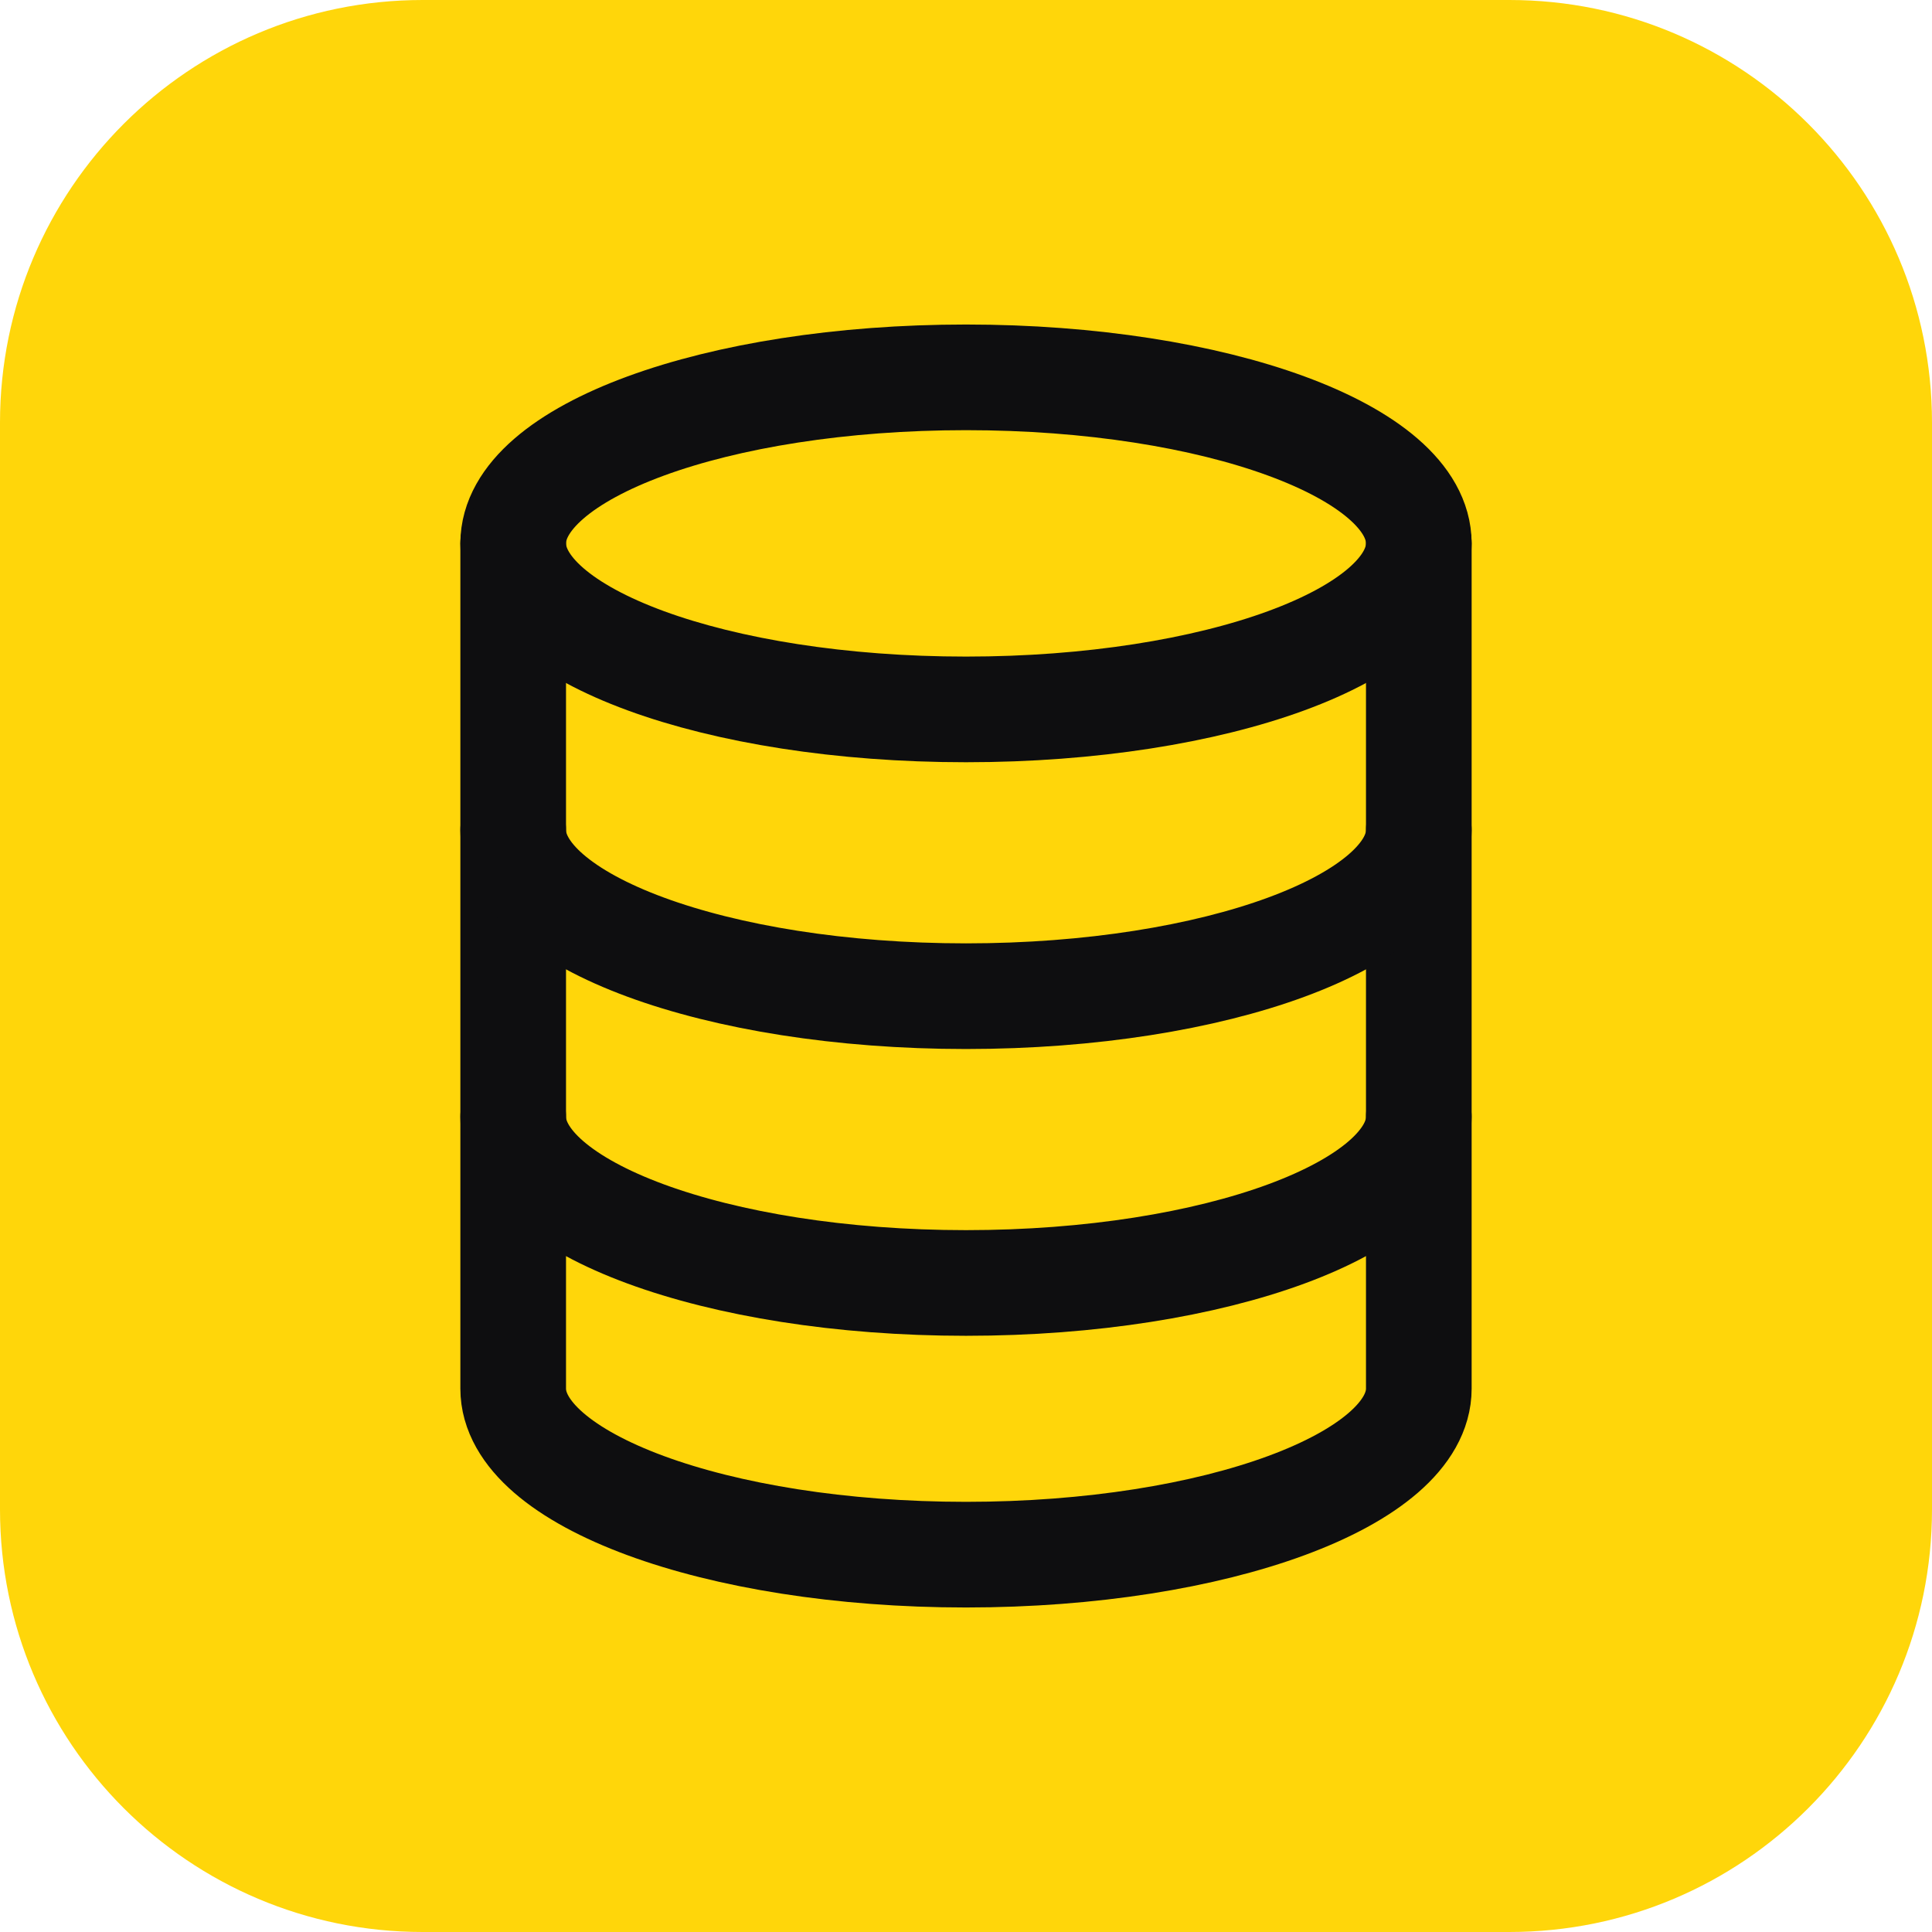
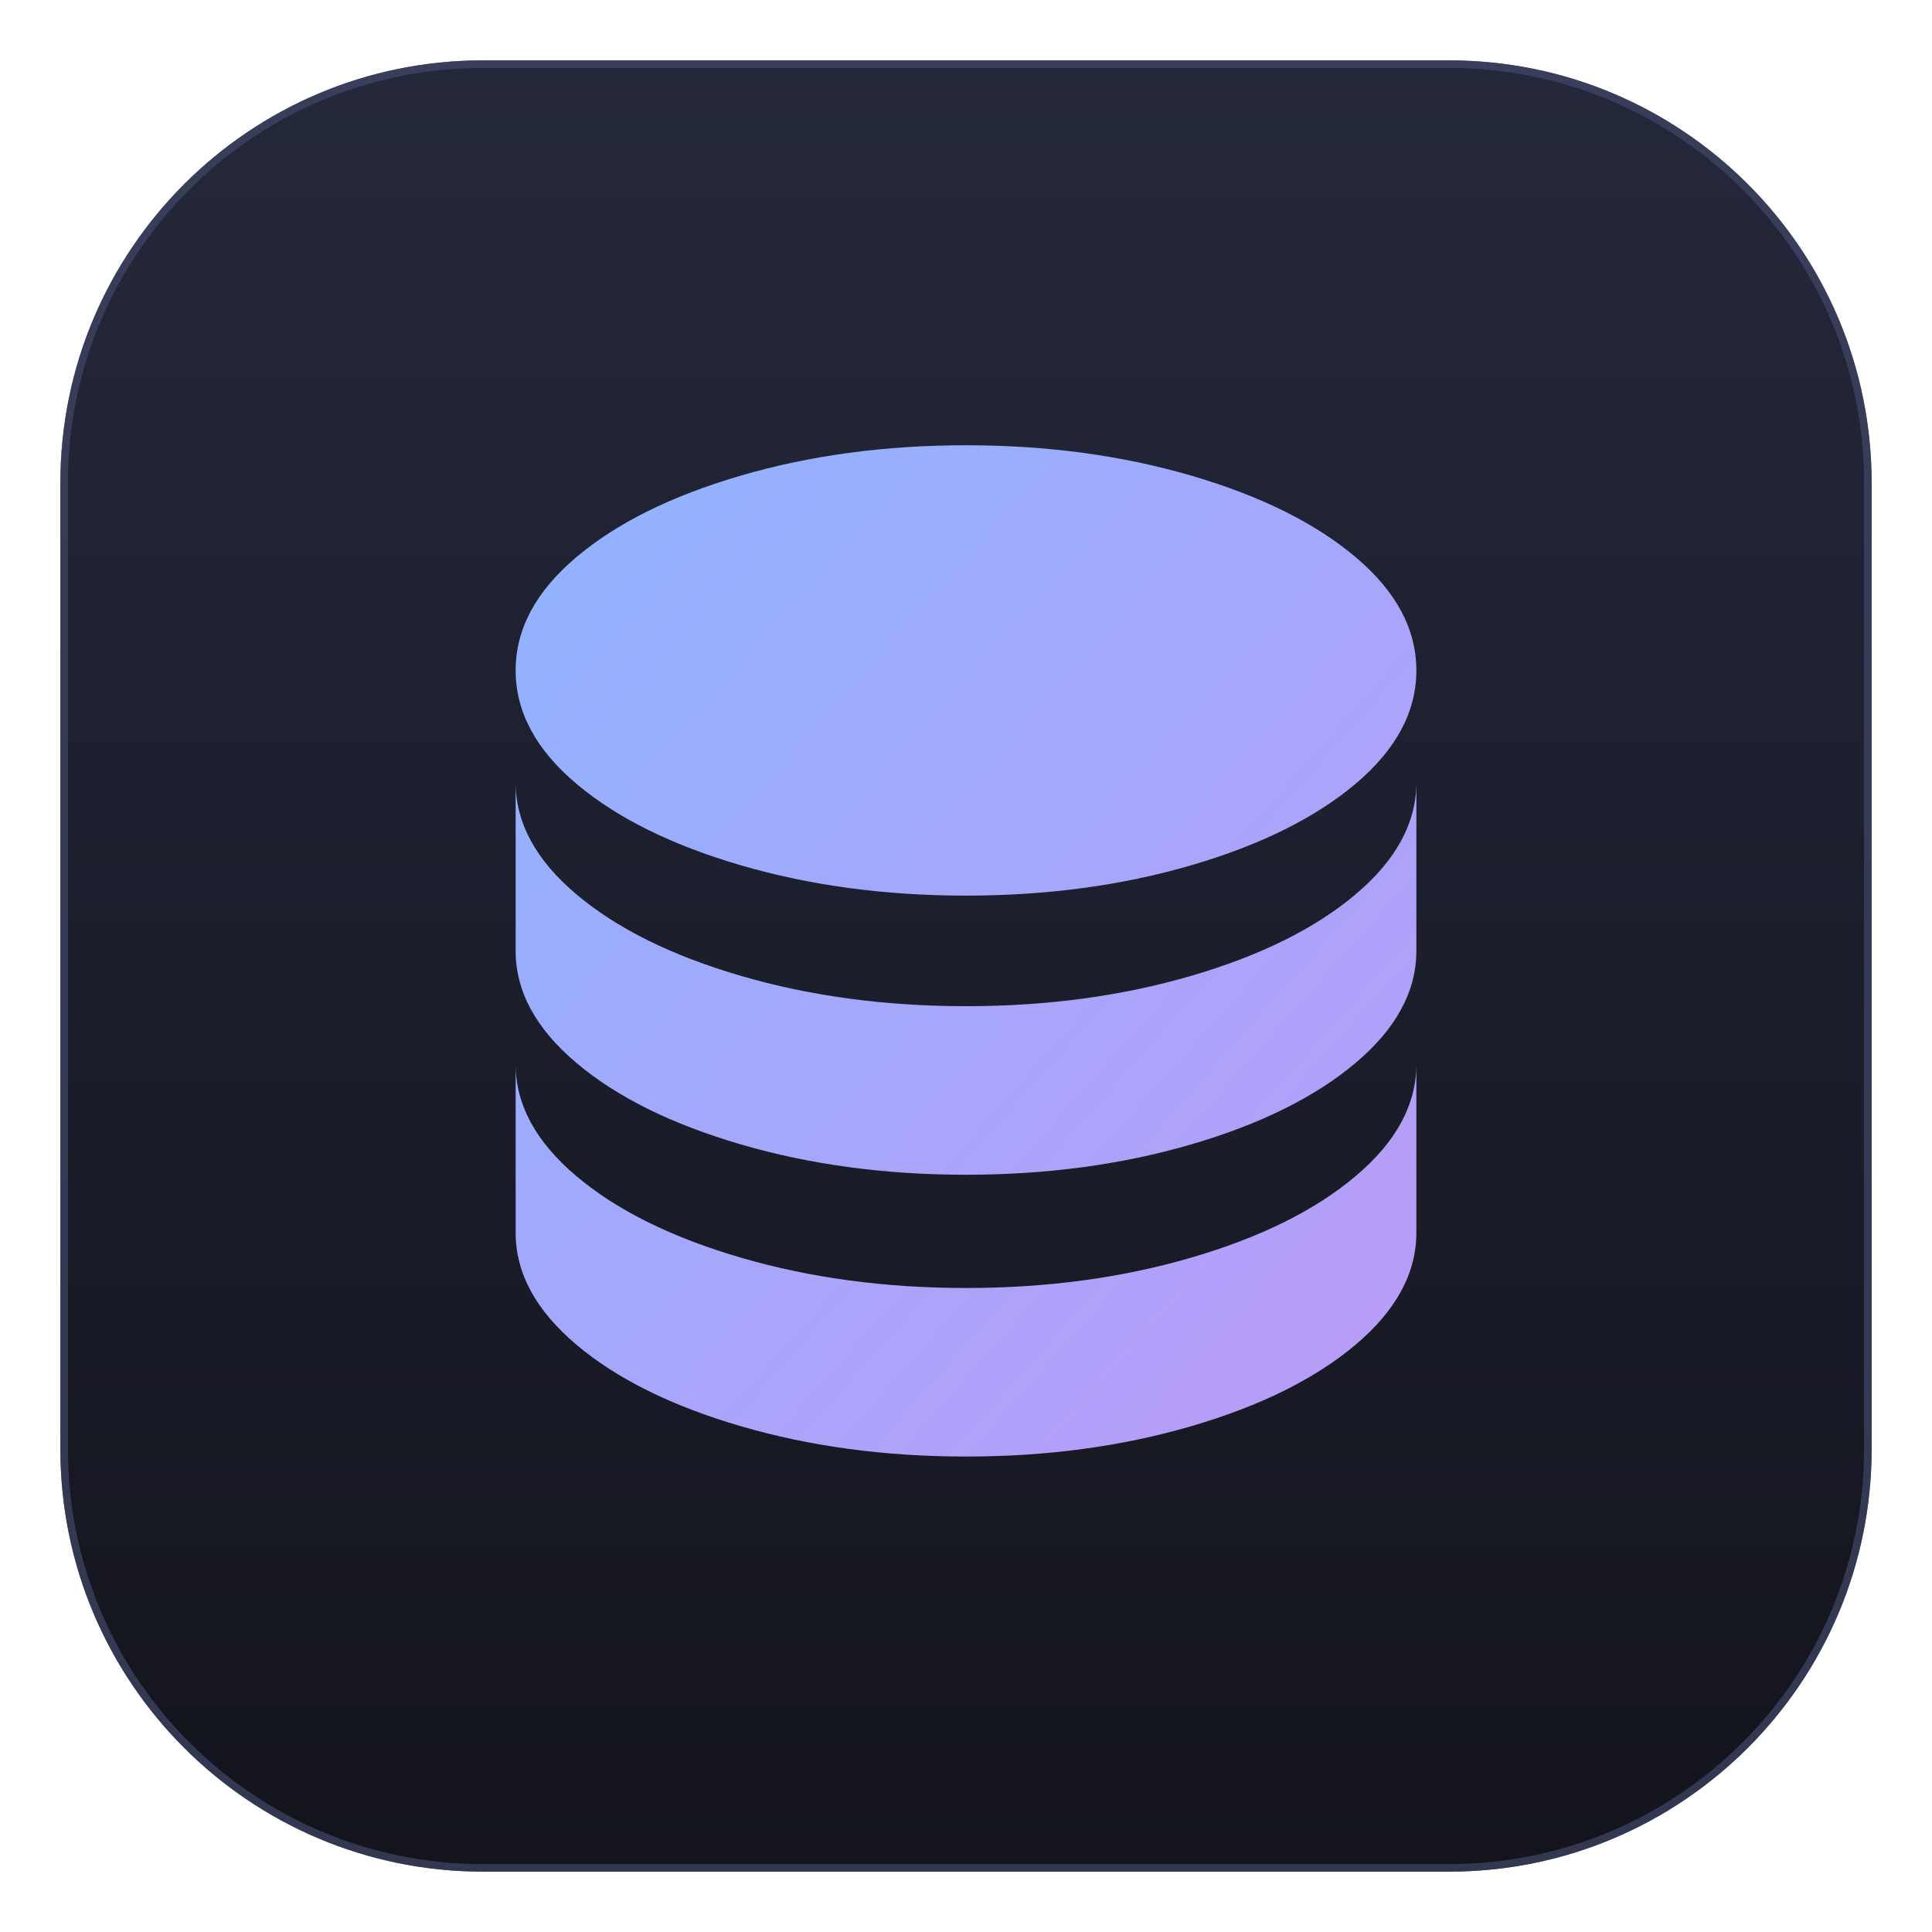
- <svg xmlns="http://www.w3.org/2000/svg" viewBox="0 0 64 64" width="64" height="64">
-   <rect width="64" height="64" rx="14" fill="#FFD60A" />
-   <g fill="none" stroke="#0e0e10" stroke-width="3.5" stroke-linecap="round">
-     <ellipse cx="32" cy="18" rx="15" ry="5.5" />
-     <path d="M17 18v28c0 3 6.7 5.5 15 5.5s15-2.5 15-5.5V18" />
-     <path d="M17 27.5c0 3 6.7 5.5 15 5.5s15-2.5 15-5.5" />
-     <path d="M17 37c0 3 6.7 5.5 15 5.5s15-2.5 15-5.5" />
-   </g>
+ <svg xmlns="http://www.w3.org/2000/svg" width="512" height="512" viewBox="0 0 512 512">
+   <defs>
+     <linearGradient id="tile" x1="0" y1="0" x2="0" y2="1">
+       <stop offset="0" stop-color="#24283b" />
+       <stop offset="1" stop-color="#13141c" />
+     </linearGradient>
+     <linearGradient id="ink" x1="0" y1="0" x2="1" y2="1">
+       <stop stop-color="#8fb4ff" />
+       <stop offset="1" stop-color="#bb9af7" />
+     </linearGradient>
+   </defs>
+   <rect x="16" y="16" width="480" height="480" rx="112" fill="url(#tile)" />
+   <rect x="17" y="17" width="478" height="478" rx="111" fill="none" stroke="#414868" stroke-opacity=".7" stroke-width="2" />
+   <path fill="url(#ink)" fill-rule="evenodd" d="M256.00 118.00C234.56 118.00 214.67 120.68 196.33 126.04C177.98 131.40 163.45 138.61 152.73 147.66C142.01 156.71 136.65 166.72 136.65 177.67C136.65 188.63 142.01 198.64 152.73 207.69C163.45 216.74 177.98 223.95 196.33 229.31C214.67 234.67 234.56 237.35 256.00 237.35C277.44 237.35 297.33 234.67 315.67 229.31C334.02 223.95 348.55 216.74 359.27 207.69C369.99 198.64 375.35 188.63 375.35 177.67C375.35 166.72 369.99 156.71 359.27 147.66C348.55 138.61 334.02 131.40 315.67 126.04C297.33 120.68 277.44 118.00 256.00 118.00M136.65 207.33L136.65 252.00C136.65 262.72 142.01 272.61 152.73 281.66C163.45 290.71 177.98 297.92 196.33 303.28C214.67 308.64 234.56 311.32 256.00 311.32C277.44 311.32 297.33 308.64 315.67 303.28C334.02 297.92 348.55 290.71 359.27 281.66C369.99 272.61 375.35 262.72 375.35 252.00L375.35 207.33C375.35 218.05 369.99 227.94 359.27 236.99C348.55 246.04 334.02 253.25 315.67 258.61C297.33 263.97 277.44 266.65 256.00 266.65C234.56 266.65 214.67 263.97 196.33 258.61C177.98 253.25 163.45 246.04 152.73 236.99C142.01 227.94 136.65 218.05 136.65 207.33M136.65 282.02L136.65 326.68C136.65 337.40 142.01 347.29 152.73 356.34C163.45 365.39 177.98 372.60 196.33 377.96C214.67 383.32 234.56 386.00 256.00 386.00C277.44 386.00 297.33 383.32 315.67 377.96C334.02 372.60 348.55 365.39 359.27 356.34C369.99 347.29 375.35 337.40 375.35 326.68L375.35 282.02C375.35 292.74 369.99 302.62 359.27 311.67C348.55 320.73 334.02 327.93 315.67 333.29C297.33 338.65 277.44 341.33 256.00 341.33C234.56 341.33 214.67 338.65 196.33 333.29C177.98 327.93 163.45 320.73 152.73 311.67C142.01 302.62 136.65 292.74 136.65 282.02Z" />
</svg>
